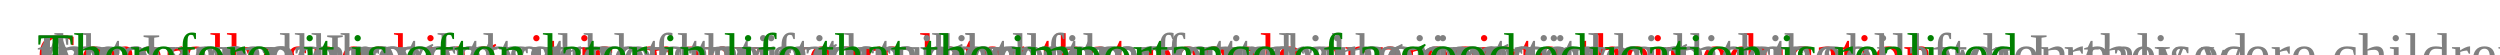
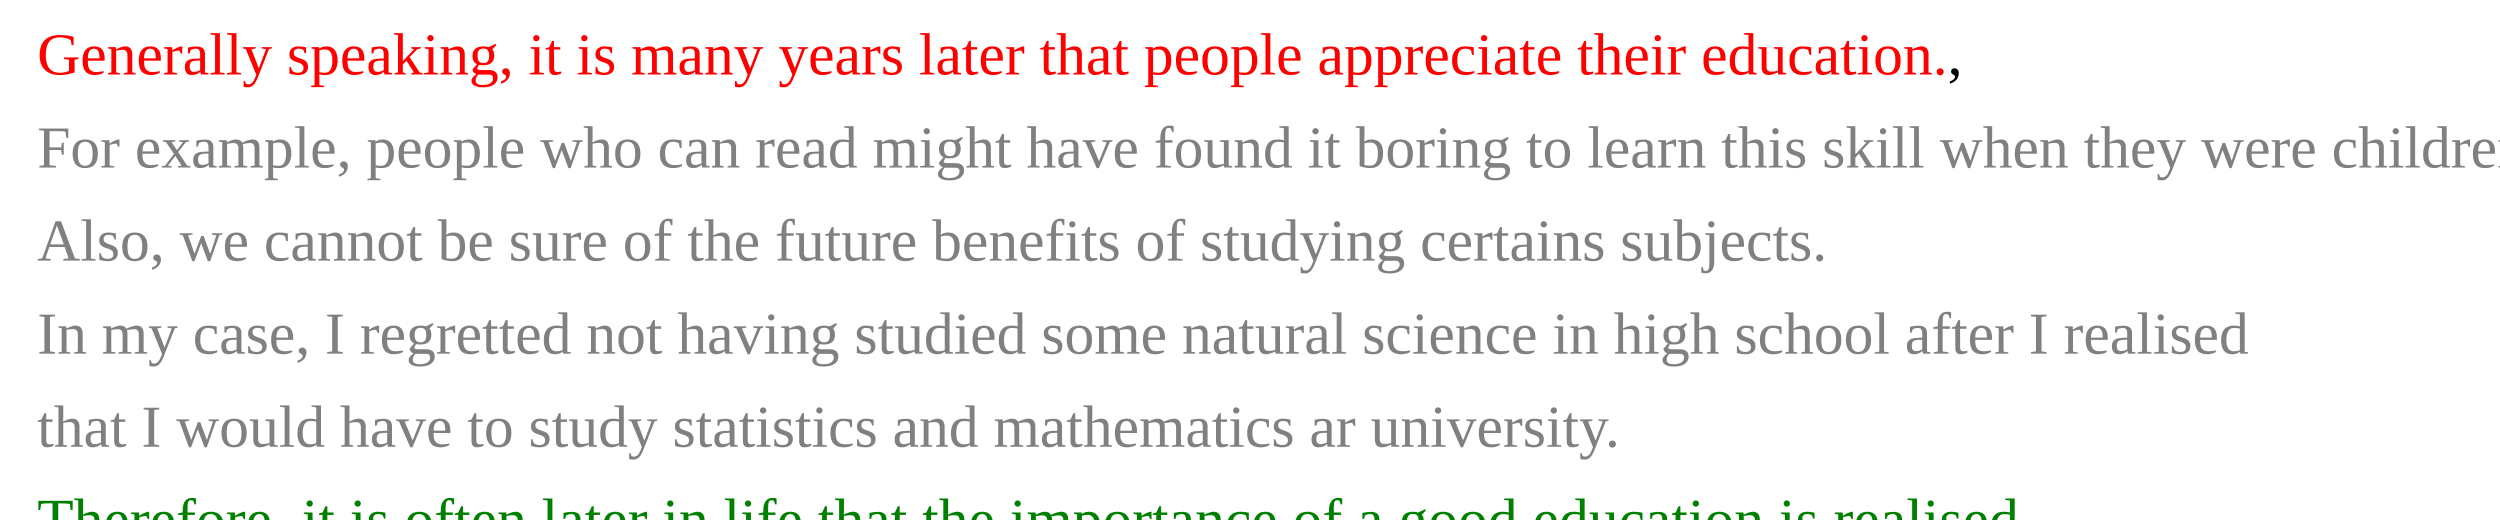
<svg xmlns="http://www.w3.org/2000/svg" version="1.1">
-   <text font-size="16" x="10" y="20" width="750px" height="150px">
+   <text font-size="16" x="10" y="20" width="auto" height="150px">
    <tspan fill="red">Generally speaking, it is many years later that people appreciate their education.</tspan>,
-             <tspan fill="gray" x="10">For example, people who can read might have found it boring to learn this skill when they were children. </tspan>
-     <tspan fill="gray" x="10">Also, we cannot be sure of the future benefits of studying certains subjects. </tspan>
-     <tspan fill="gray" x="10">In my case, I regretted not having studied some natural science in high school after I realised</tspan>
-     <tspan fill="gray" x="10">that I would have to study statistics and mathematics ar university.</tspan>
-     <tspan fill="green" x="10">Therefore, it is often later in life that the importance of a good education is realised.</tspan>
+             <tspan fill="gray" x="10" dy="25">For example, people who can read might have found it boring to learn this skill when they were children. </tspan>
+     <tspan fill="gray" x="10" dy="25">Also, we cannot be sure of the future benefits of studying certains subjects. </tspan>
+     <tspan fill="gray" x="10" dy="25">In my case, I regretted not having studied some natural science in high school after I realised</tspan>
+     <tspan fill="gray" x="10" dy="25">that I would have to study statistics and mathematics ar university.</tspan>
+     <tspan fill="green" x="10" dy="25">Therefore, it is often later in life that the importance of a good education is realised.</tspan>
  </text>
</svg>
